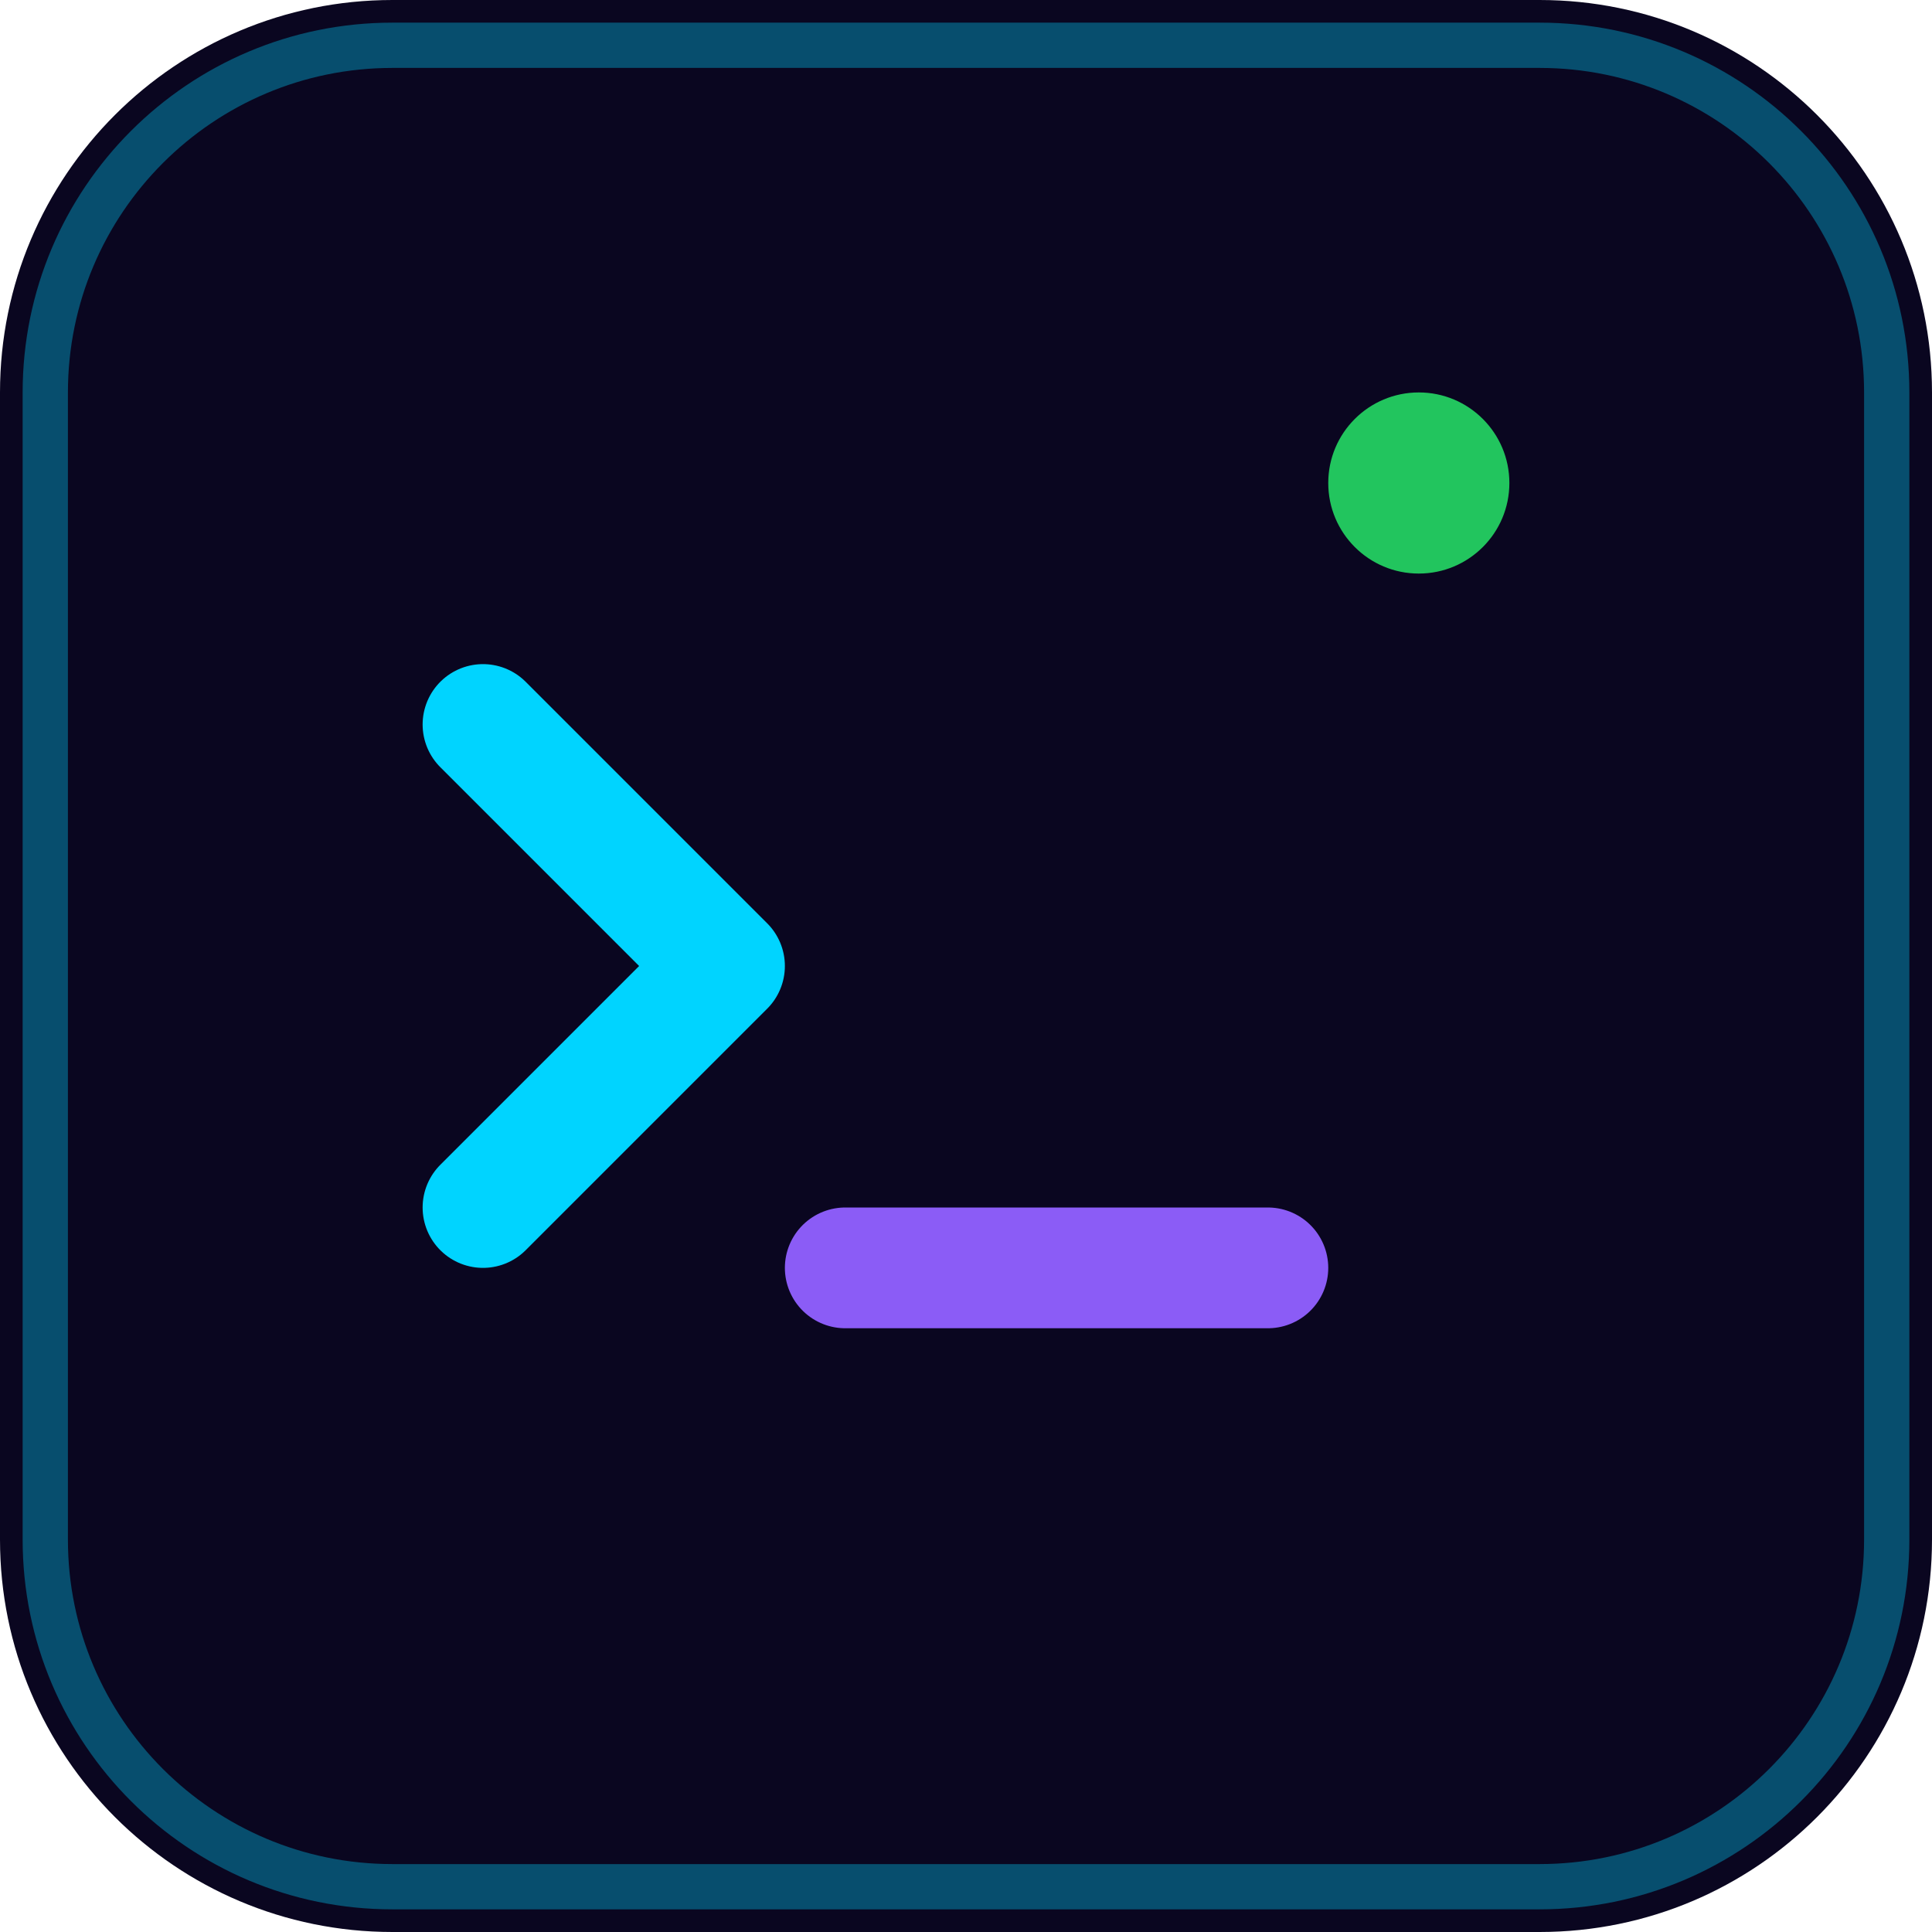
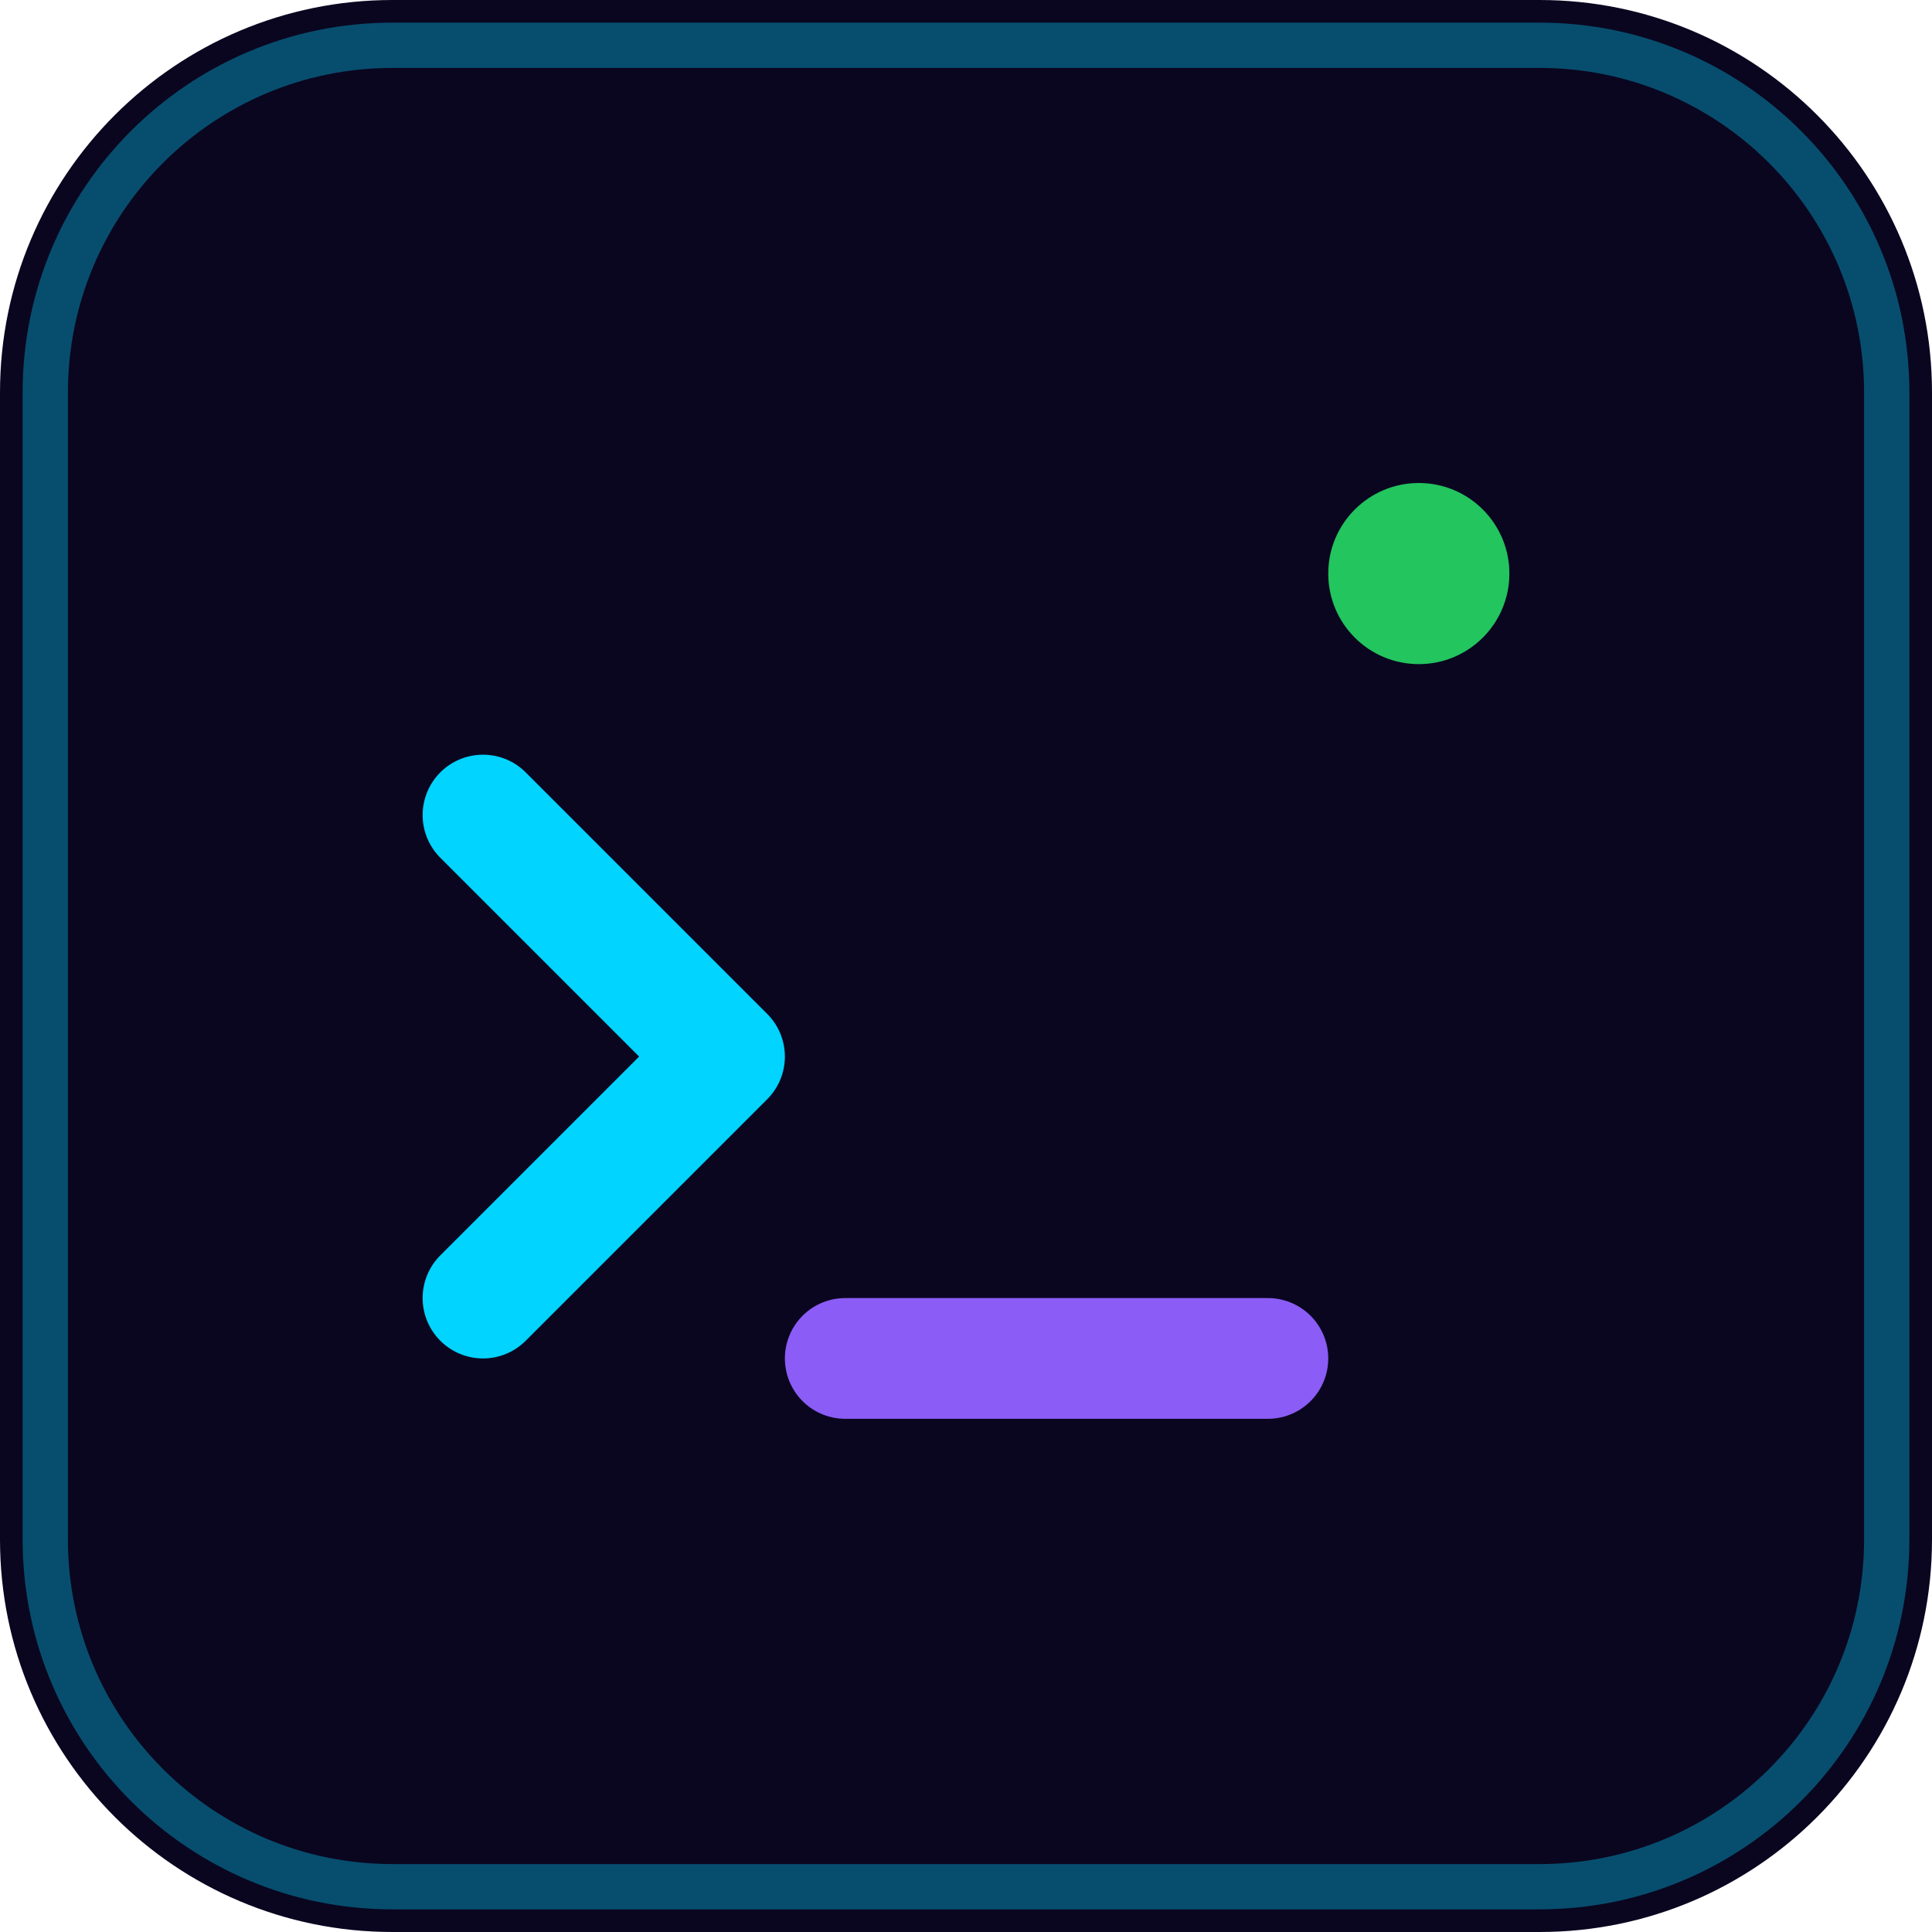
<svg xmlns="http://www.w3.org/2000/svg" viewBox="0 0 64 64">
  <rect width="64" height="64" rx="13" fill="#0a0620" />
  <rect x="1.5" y="1.5" width="61" height="61" rx="11.5" fill="none" stroke="#00D4FF" stroke-opacity="0.35" stroke-width="1.5" />
-   <path d="M16 24 L24 32 L16 40" stroke="#00D4FF" stroke-width="4" fill="none" stroke-linecap="round" stroke-linejoin="round" />
-   <path d="M28 42 L42 42" stroke="#8B5CF6" stroke-width="4" stroke-linecap="round" />
-   <circle cx="47" cy="16" r="3" fill="#22C55E" />
+   <path d="M16 27 L24 35 L16 43" stroke="#00D4FF" stroke-width="4" fill="none" stroke-linecap="round" stroke-linejoin="round" />
+   <path d="M28 45 L42 45" stroke="#8B5CF6" stroke-width="4" stroke-linecap="round" />
+   <circle cx="47" cy="19" r="3" fill="#22C55E" />
</svg>
